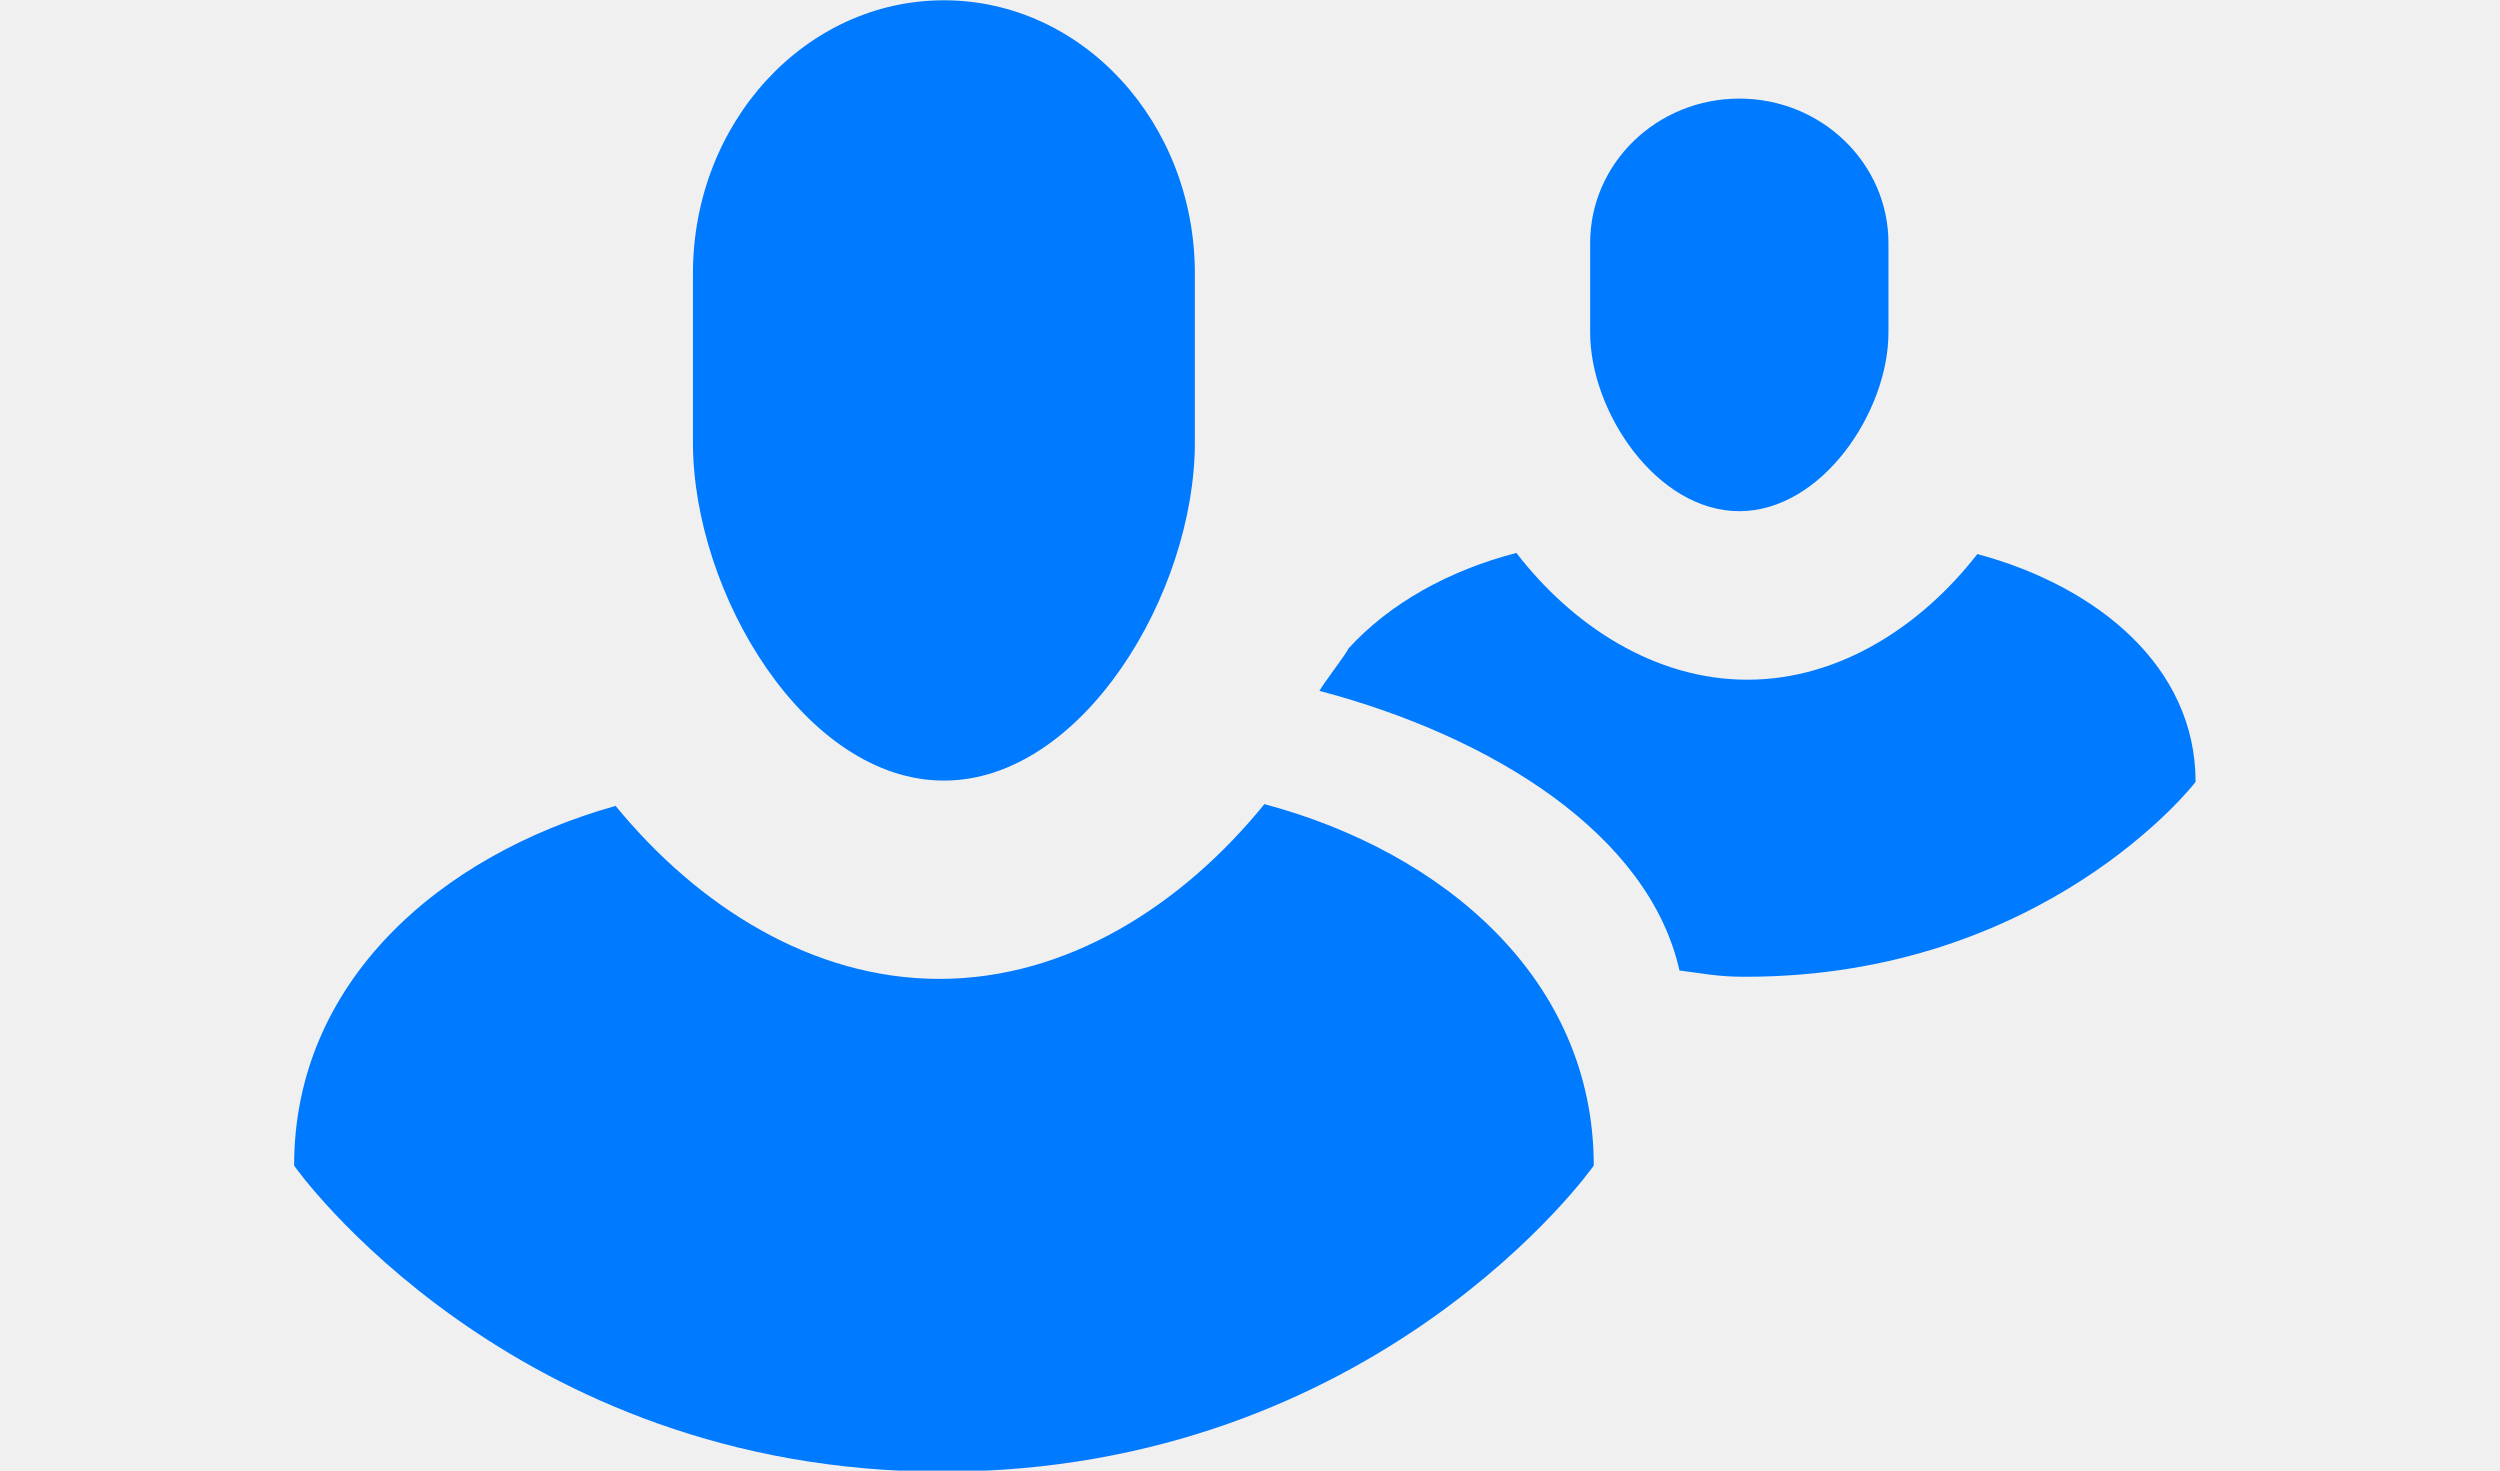
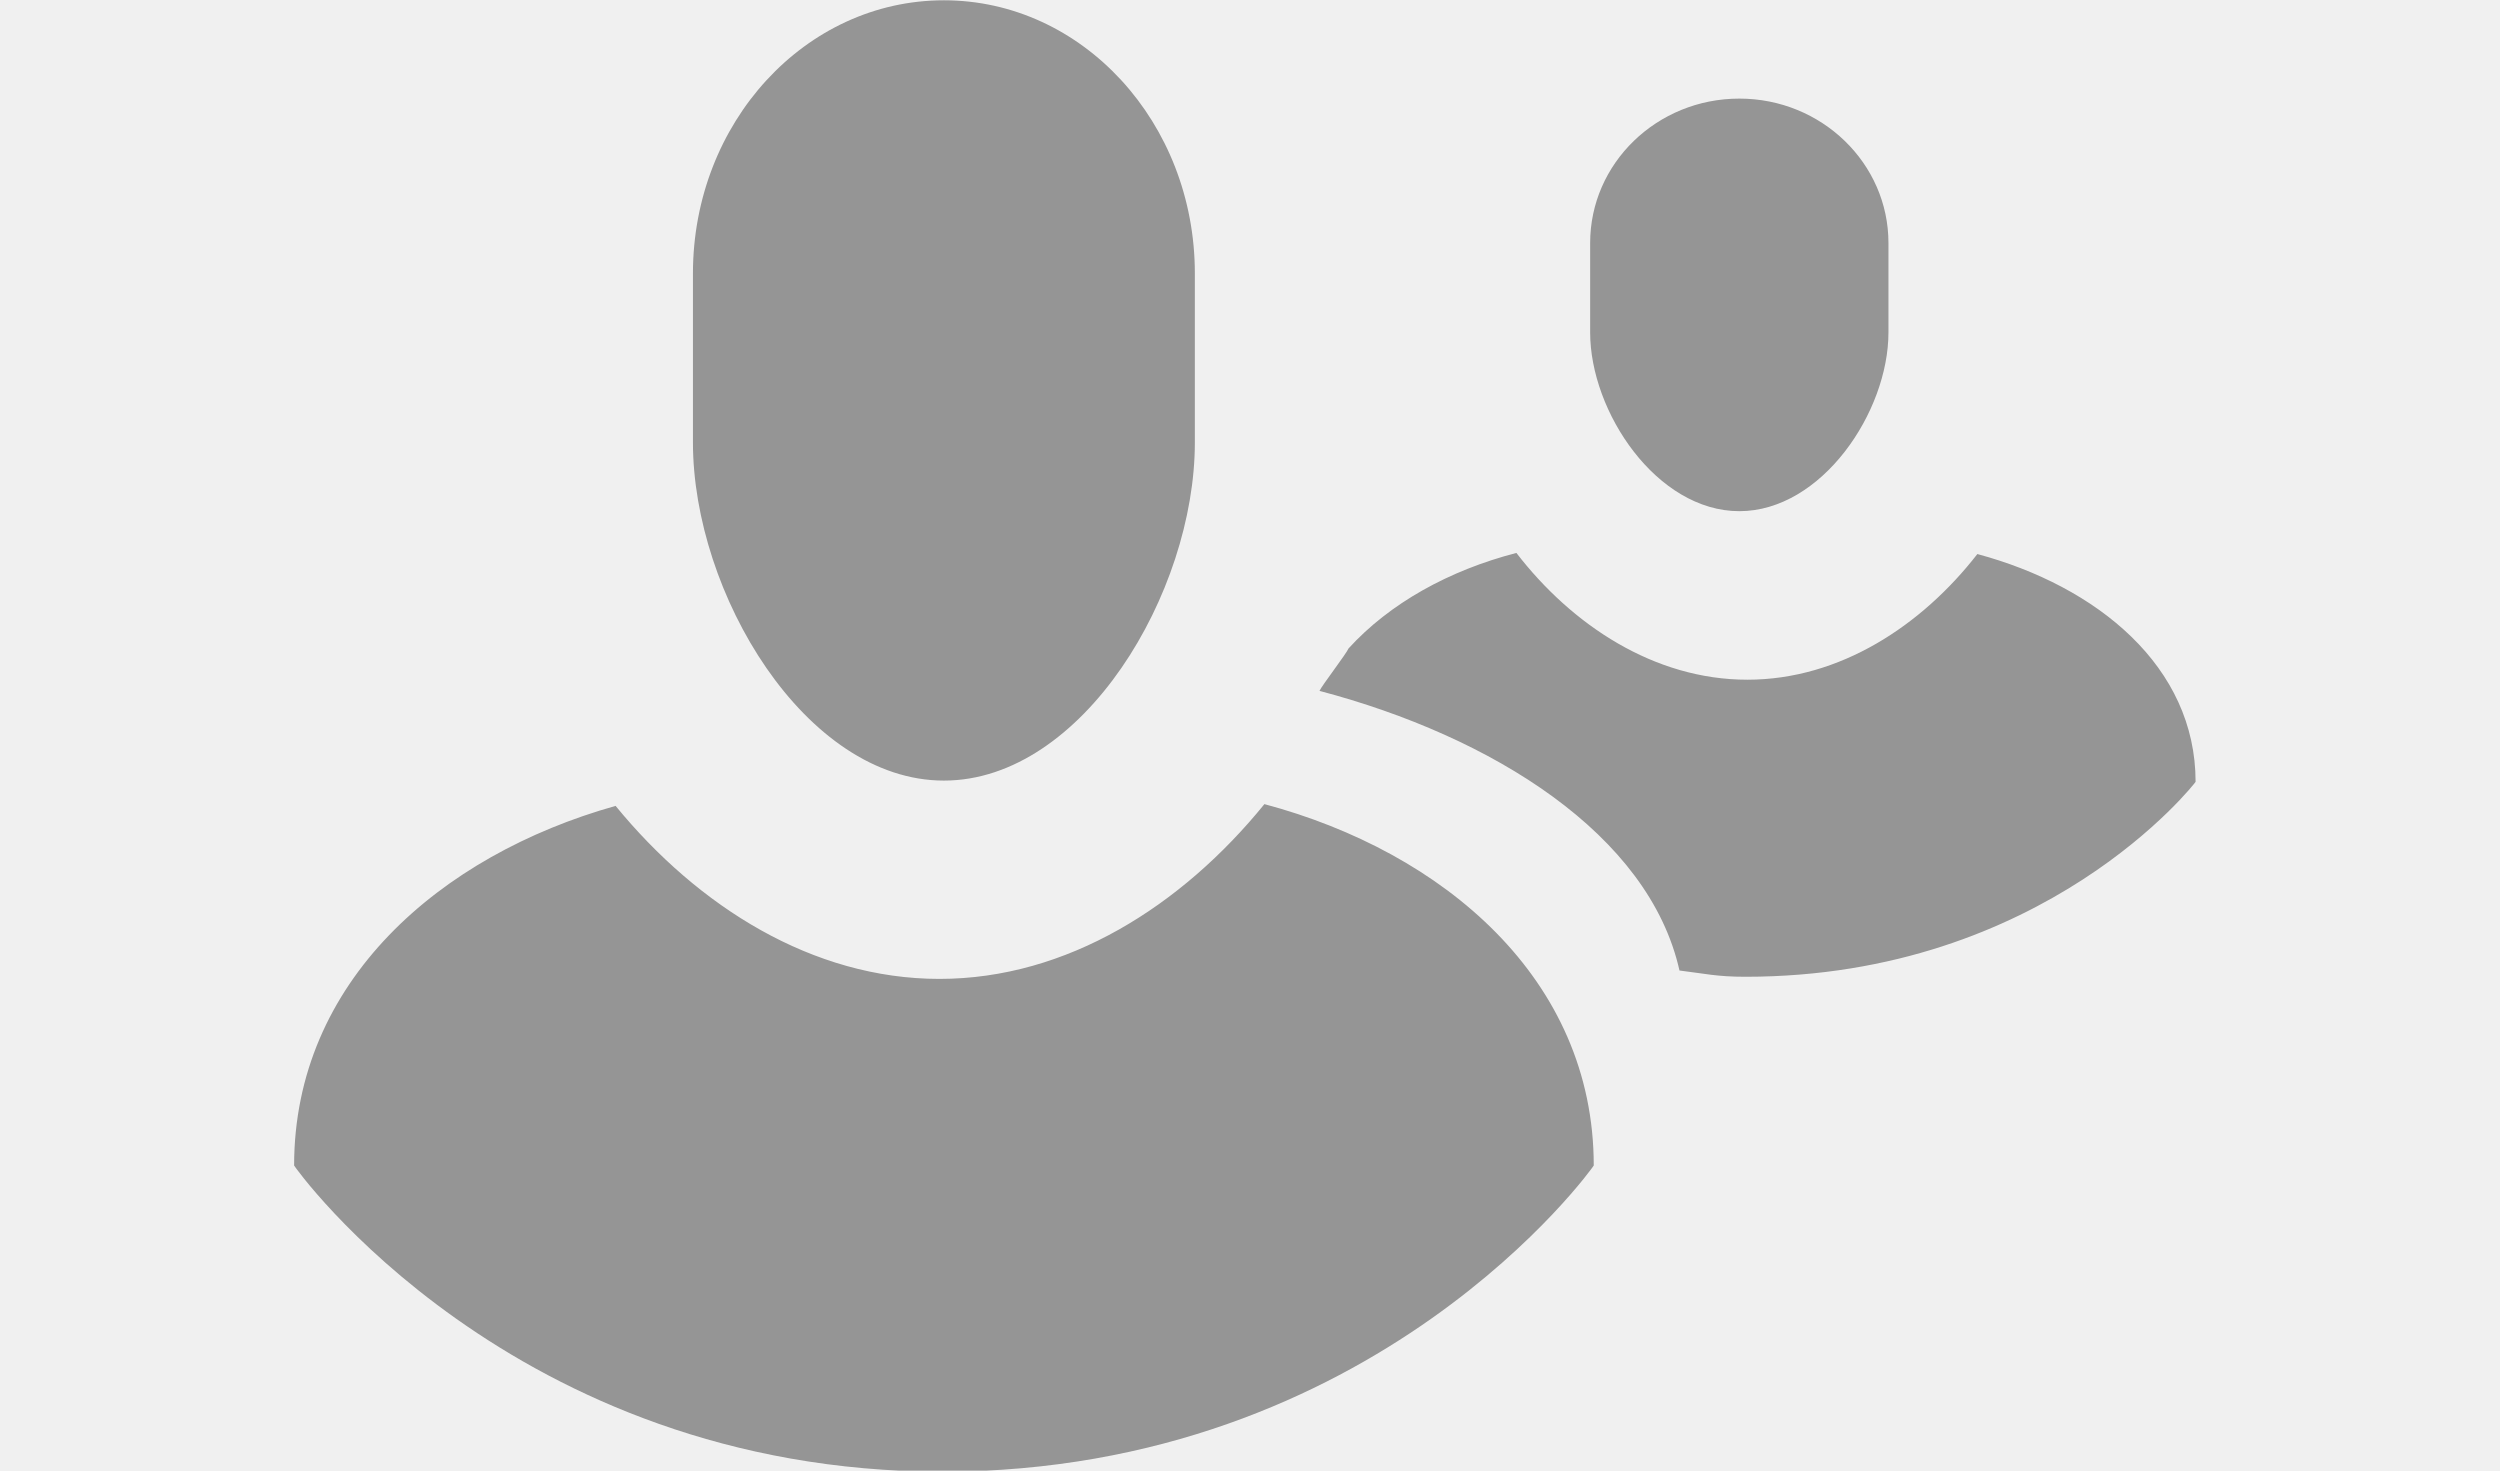
<svg xmlns="http://www.w3.org/2000/svg" width="34" height="20" viewBox="0 0 34 20" fill="none">
  <g clip-path="url(#clip0_1850_3015)">
-     <path fill-rule="evenodd" clip-rule="evenodd" d="M23.738 13.284C23.35 13.284 23.192 13.242 22.841 13.199C22.425 11.344 20.294 10.016 17.945 9.396C17.975 9.327 18.313 8.887 18.34 8.819C18.899 8.205 19.709 7.756 20.623 7.52C21.378 8.5 22.497 9.244 23.764 9.244C25.023 9.244 26.137 8.507 26.892 7.535C28.521 7.973 29.86 9.064 29.86 10.633C29.86 10.64 27.812 13.284 23.738 13.284ZM23.655 6.952C22.534 6.952 21.626 5.605 21.626 4.521V3.305C21.626 2.221 22.534 1.341 23.655 1.341C24.774 1.341 25.683 2.221 25.683 3.305V4.521C25.683 5.605 24.774 6.952 23.655 6.952ZM21.675 15.851C21.675 15.861 18.725 20.015 12.817 20.015C6.95 20.015 4 15.863 4 15.851C4 13.351 5.983 11.632 8.372 10.96C9.493 12.329 11.05 13.313 12.776 13.313C14.511 13.313 16.074 12.318 17.196 10.936C19.632 11.587 21.675 13.315 21.675 15.851ZM12.837 10.616C10.952 10.616 9.424 8.068 9.424 6.017V3.719C9.424 1.667 10.952 0.004 12.837 0.004C14.722 0.004 16.25 1.667 16.25 3.719V6.017C16.25 8.068 14.722 10.616 12.837 10.616Z" fill="#007AFF" />
+     <path fill-rule="evenodd" clip-rule="evenodd" d="M23.738 13.284C23.35 13.284 23.192 13.242 22.841 13.199C22.425 11.344 20.294 10.016 17.945 9.396C17.975 9.327 18.313 8.887 18.34 8.819C18.899 8.205 19.709 7.756 20.623 7.52C21.378 8.5 22.497 9.244 23.764 9.244C25.023 9.244 26.137 8.507 26.892 7.535C28.521 7.973 29.86 9.064 29.86 10.633C29.86 10.64 27.812 13.284 23.738 13.284ZM23.655 6.952C22.534 6.952 21.626 5.605 21.626 4.521V3.305C21.626 2.221 22.534 1.341 23.655 1.341C24.774 1.341 25.683 2.221 25.683 3.305V4.521C25.683 5.605 24.774 6.952 23.655 6.952ZM21.675 15.851C21.675 15.861 18.725 20.015 12.817 20.015C6.95 20.015 4 15.863 4 15.851C4 13.351 5.983 11.632 8.372 10.96C9.493 12.329 11.05 13.313 12.776 13.313C14.511 13.313 16.074 12.318 17.196 10.936C19.632 11.587 21.675 13.315 21.675 15.851ZM12.837 10.616C10.952 10.616 9.424 8.068 9.424 6.017V3.719C9.424 1.667 10.952 0.004 12.837 0.004C14.722 0.004 16.25 1.667 16.25 3.719V6.017C16.25 8.068 14.722 10.616 12.837 10.616Z" fill="#959595" />
  </g>
  <defs>
    <clipPath id="clip0_1850_3015">
      <rect width="34" height="20" fill="white" />
    </clipPath>
  </defs>
</svg>
